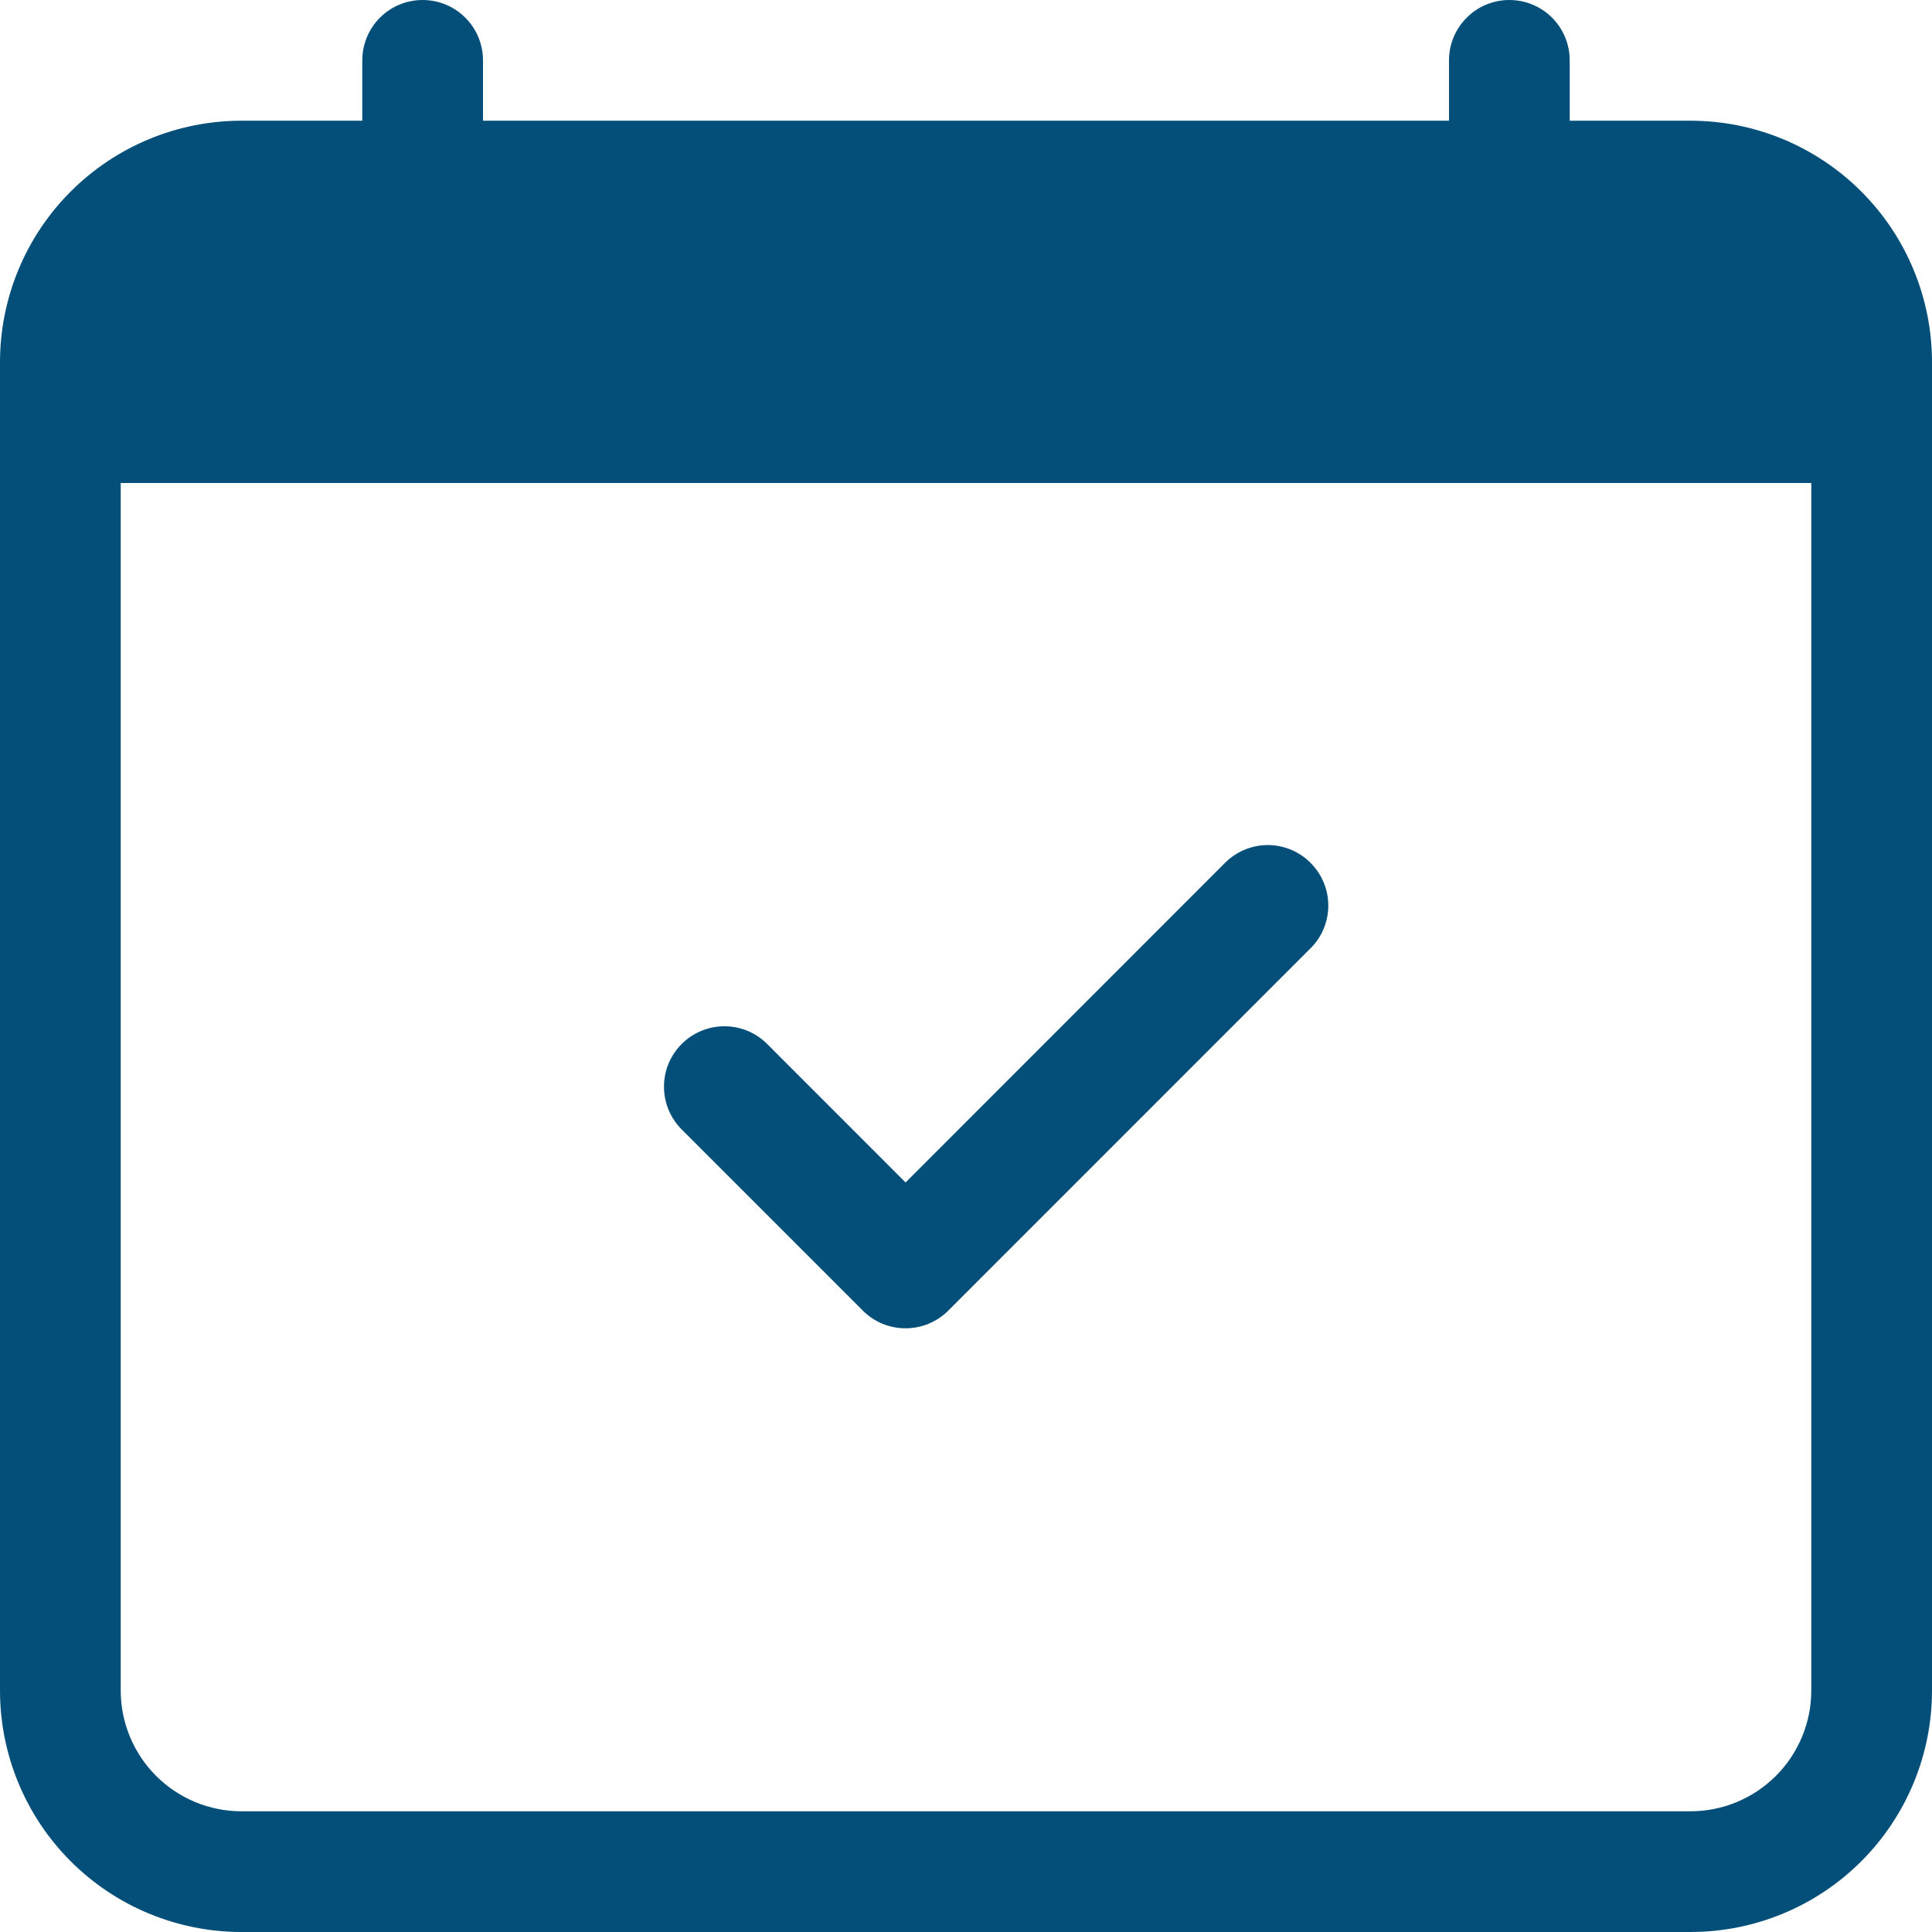
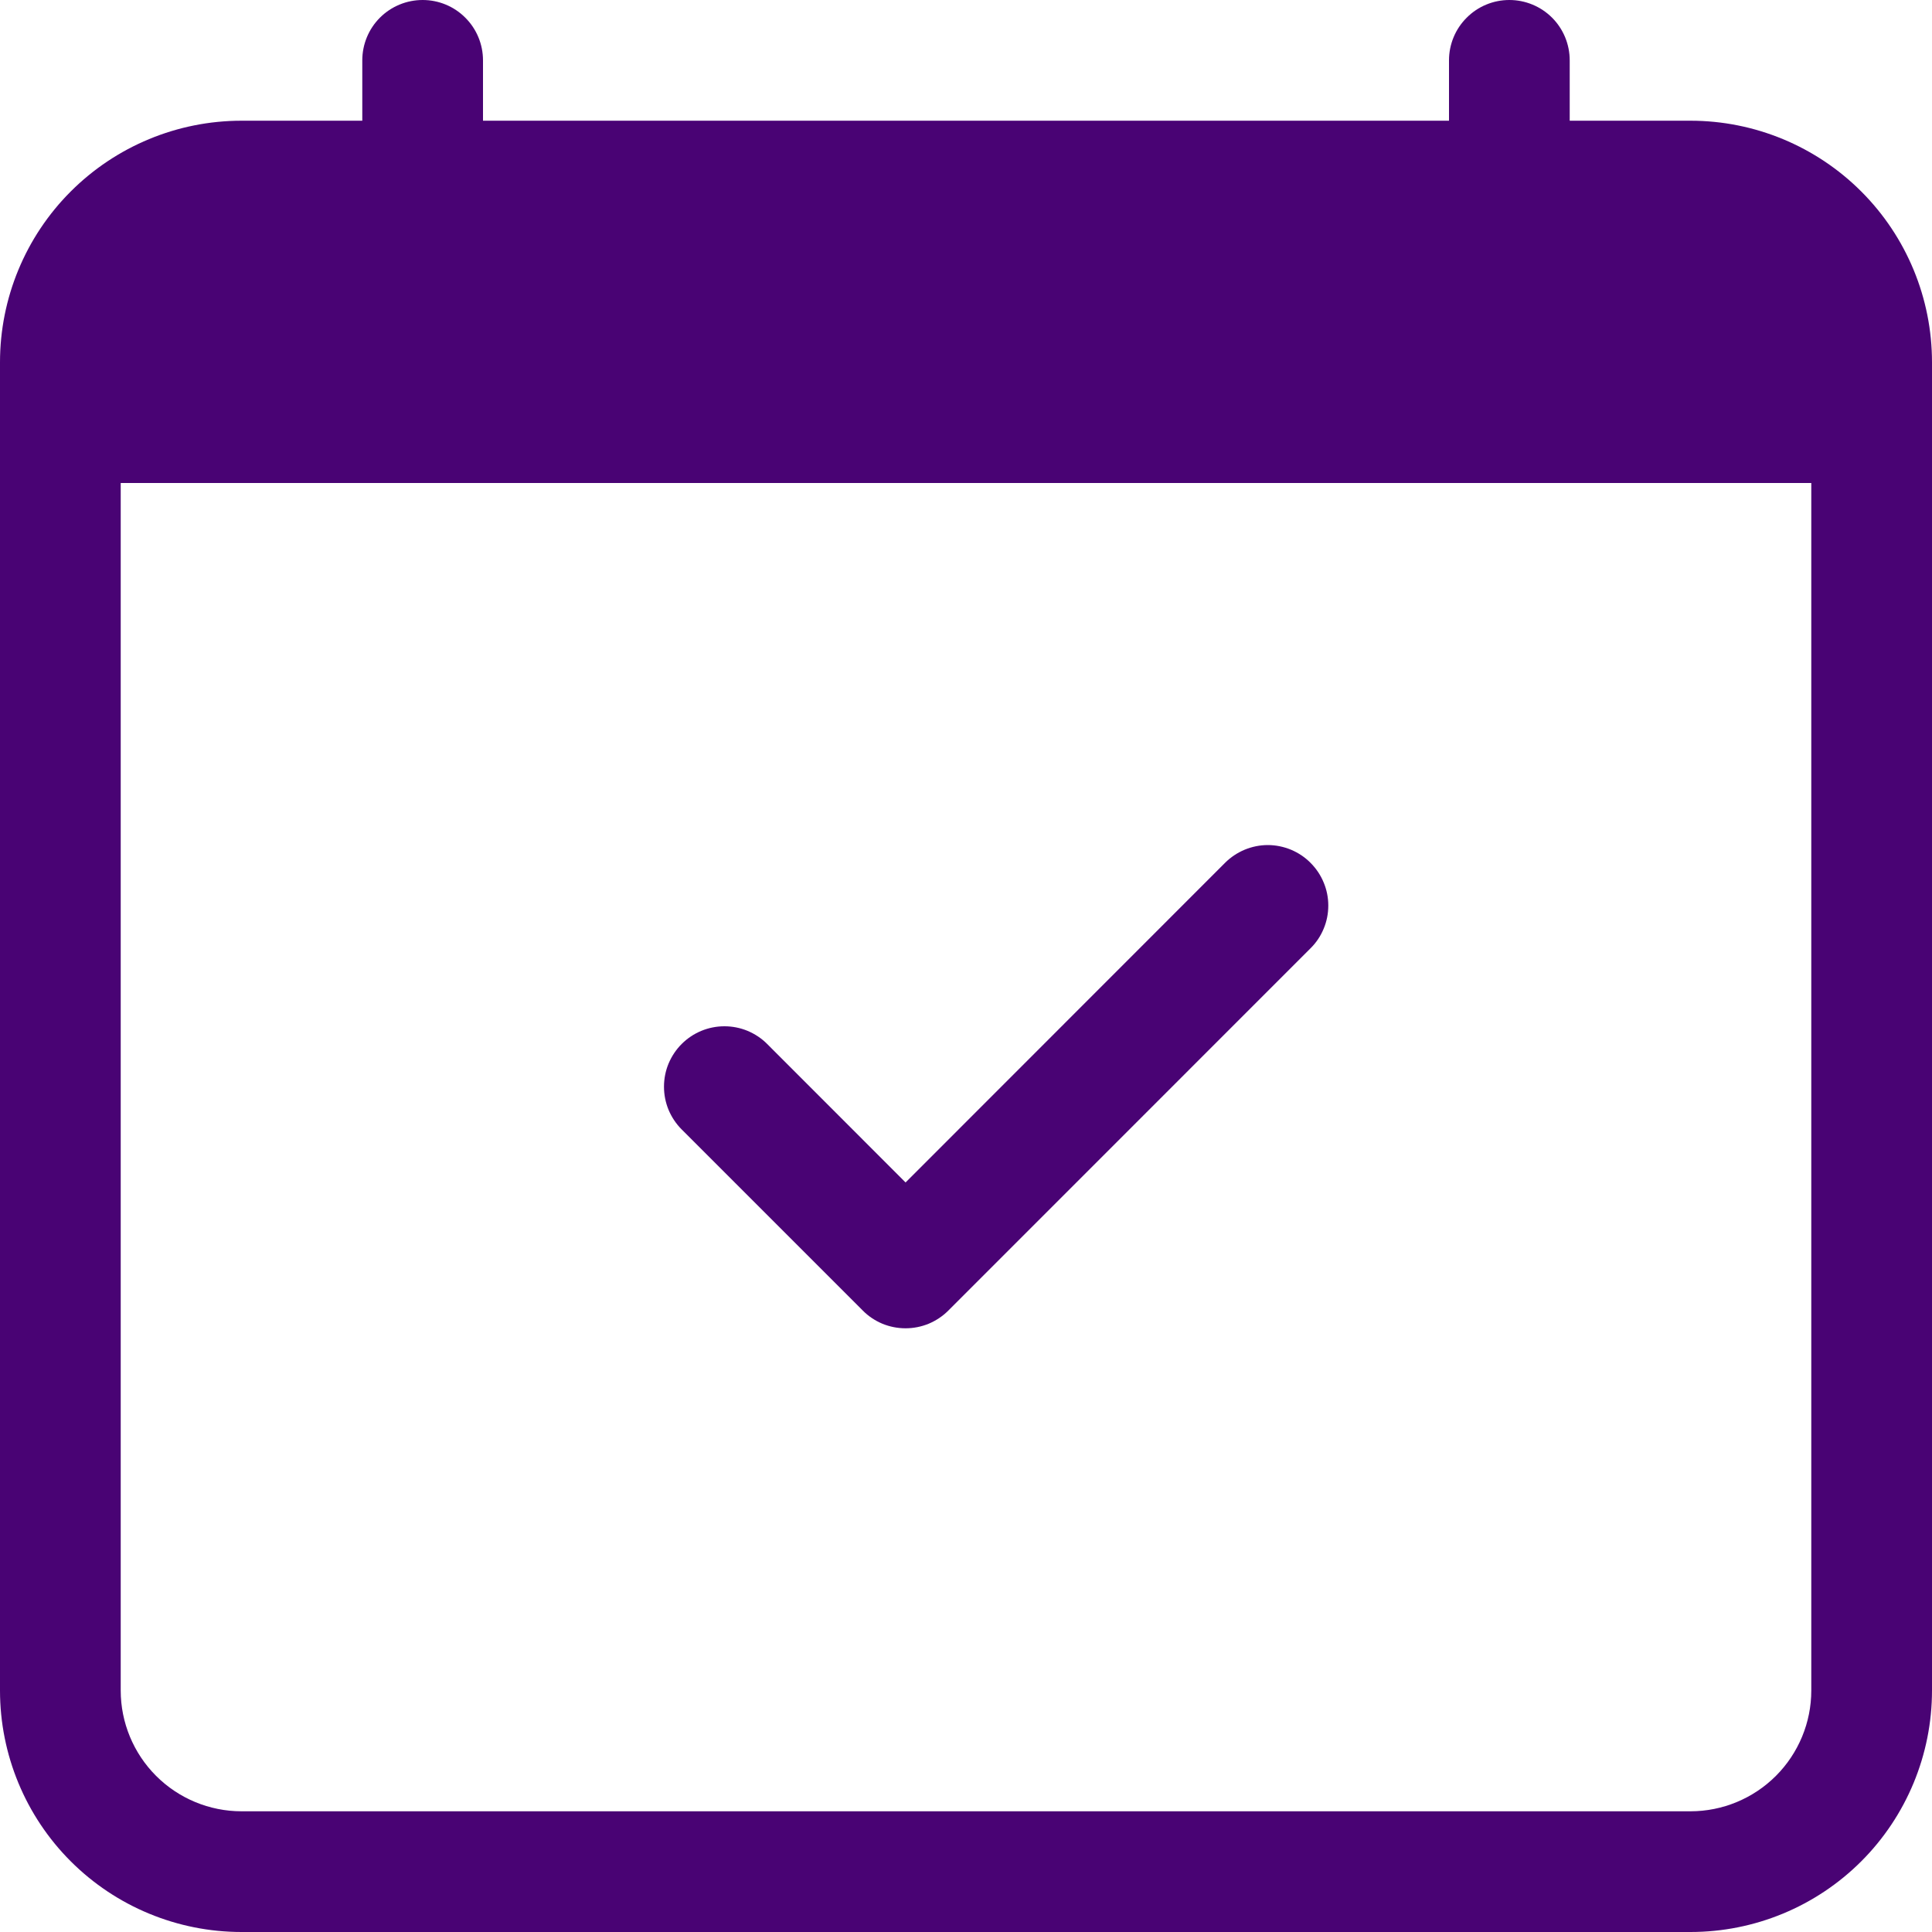
<svg xmlns="http://www.w3.org/2000/svg" width="25" height="25" viewBox="0 0 25 25" fill="none">
-   <path d="M16.958 11.165C17.031 11.238 17.089 11.324 17.128 11.419C17.168 11.514 17.188 11.615 17.188 11.718C17.188 11.821 17.168 11.923 17.128 12.018C17.089 12.113 17.031 12.199 16.958 12.271L12.271 16.959C12.198 17.032 12.112 17.089 12.017 17.129C11.922 17.168 11.82 17.188 11.718 17.188C11.615 17.188 11.513 17.168 11.418 17.129C11.323 17.089 11.237 17.032 11.165 16.959L8.821 14.615C8.748 14.542 8.691 14.456 8.651 14.361C8.612 14.266 8.592 14.165 8.592 14.062C8.592 13.959 8.612 13.857 8.651 13.763C8.691 13.668 8.748 13.582 8.821 13.509C8.968 13.362 9.167 13.28 9.374 13.28C9.477 13.28 9.578 13.3 9.673 13.339C9.768 13.379 9.855 13.436 9.927 13.509L11.718 15.301L15.852 11.165C15.925 11.092 16.011 11.035 16.106 10.995C16.201 10.956 16.302 10.935 16.405 10.935C16.508 10.935 16.61 10.956 16.705 10.995C16.8 11.035 16.886 11.092 16.958 11.165Z" fill="#034F7A" />
-   <path d="M5.469 0C5.676 0 5.875 0.082 6.021 0.229C6.168 0.375 6.25 0.574 6.25 0.781V1.562H18.75V0.781C18.75 0.574 18.832 0.375 18.979 0.229C19.125 0.082 19.324 0 19.531 0C19.738 0 19.937 0.082 20.084 0.229C20.23 0.375 20.312 0.574 20.312 0.781V1.562H21.875C22.704 1.562 23.499 1.892 24.085 2.478C24.671 3.064 25 3.859 25 4.688V21.875C25 22.704 24.671 23.499 24.085 24.085C23.499 24.671 22.704 25 21.875 25H3.125C2.296 25 1.501 24.671 0.915 24.085C0.329 23.499 0 22.704 0 21.875V4.688C0 3.859 0.329 3.064 0.915 2.478C1.501 1.892 2.296 1.562 3.125 1.562H4.688V0.781C4.688 0.574 4.77 0.375 4.916 0.229C5.063 0.082 5.262 0 5.469 0V0ZM1.562 6.25V21.875C1.562 22.289 1.727 22.687 2.02 22.98C2.313 23.273 2.711 23.438 3.125 23.438H21.875C22.289 23.438 22.687 23.273 22.98 22.98C23.273 22.687 23.438 22.289 23.438 21.875V6.25H1.562Z" fill="#034F7A" />
+   <path d="M16.958 11.165C17.031 11.238 17.089 11.324 17.128 11.419C17.168 11.514 17.188 11.615 17.188 11.718C17.188 11.821 17.168 11.923 17.128 12.018C17.089 12.113 17.031 12.199 16.958 12.271L12.271 16.959C12.198 17.032 12.112 17.089 12.017 17.129C11.922 17.168 11.82 17.188 11.718 17.188C11.615 17.188 11.513 17.168 11.418 17.129C11.323 17.089 11.237 17.032 11.165 16.959L8.821 14.615C8.748 14.542 8.691 14.456 8.651 14.361C8.612 14.266 8.592 14.165 8.592 14.062C8.592 13.959 8.612 13.857 8.651 13.763C8.691 13.668 8.748 13.582 8.821 13.509C8.968 13.362 9.167 13.28 9.374 13.28C9.477 13.28 9.578 13.3 9.673 13.339C9.768 13.379 9.855 13.436 9.927 13.509L11.718 15.301L15.852 11.165C15.925 11.092 16.011 11.035 16.106 10.995C16.201 10.956 16.302 10.935 16.405 10.935C16.508 10.935 16.61 10.956 16.705 10.995C16.8 11.035 16.886 11.092 16.958 11.165Z" fill="#490374" />
+   <path d="M5.469 0C5.676 0 5.875 0.082 6.021 0.229C6.168 0.375 6.25 0.574 6.25 0.781V1.562H18.75V0.781C18.75 0.574 18.832 0.375 18.979 0.229C19.125 0.082 19.324 0 19.531 0C19.738 0 19.937 0.082 20.084 0.229C20.23 0.375 20.312 0.574 20.312 0.781V1.562H21.875C22.704 1.562 23.499 1.892 24.085 2.478C24.671 3.064 25 3.859 25 4.688V21.875C25 22.704 24.671 23.499 24.085 24.085C23.499 24.671 22.704 25 21.875 25H3.125C2.296 25 1.501 24.671 0.915 24.085C0.329 23.499 0 22.704 0 21.875V4.688C0 3.859 0.329 3.064 0.915 2.478C1.501 1.892 2.296 1.562 3.125 1.562H4.688V0.781C4.688 0.574 4.77 0.375 4.916 0.229C5.063 0.082 5.262 0 5.469 0V0ZM1.562 6.25V21.875C1.562 22.289 1.727 22.687 2.02 22.98C2.313 23.273 2.711 23.438 3.125 23.438H21.875C22.289 23.438 22.687 23.273 22.98 22.98C23.273 22.687 23.438 22.289 23.438 21.875V6.25H1.562Z" fill="#490374" />
</svg>
